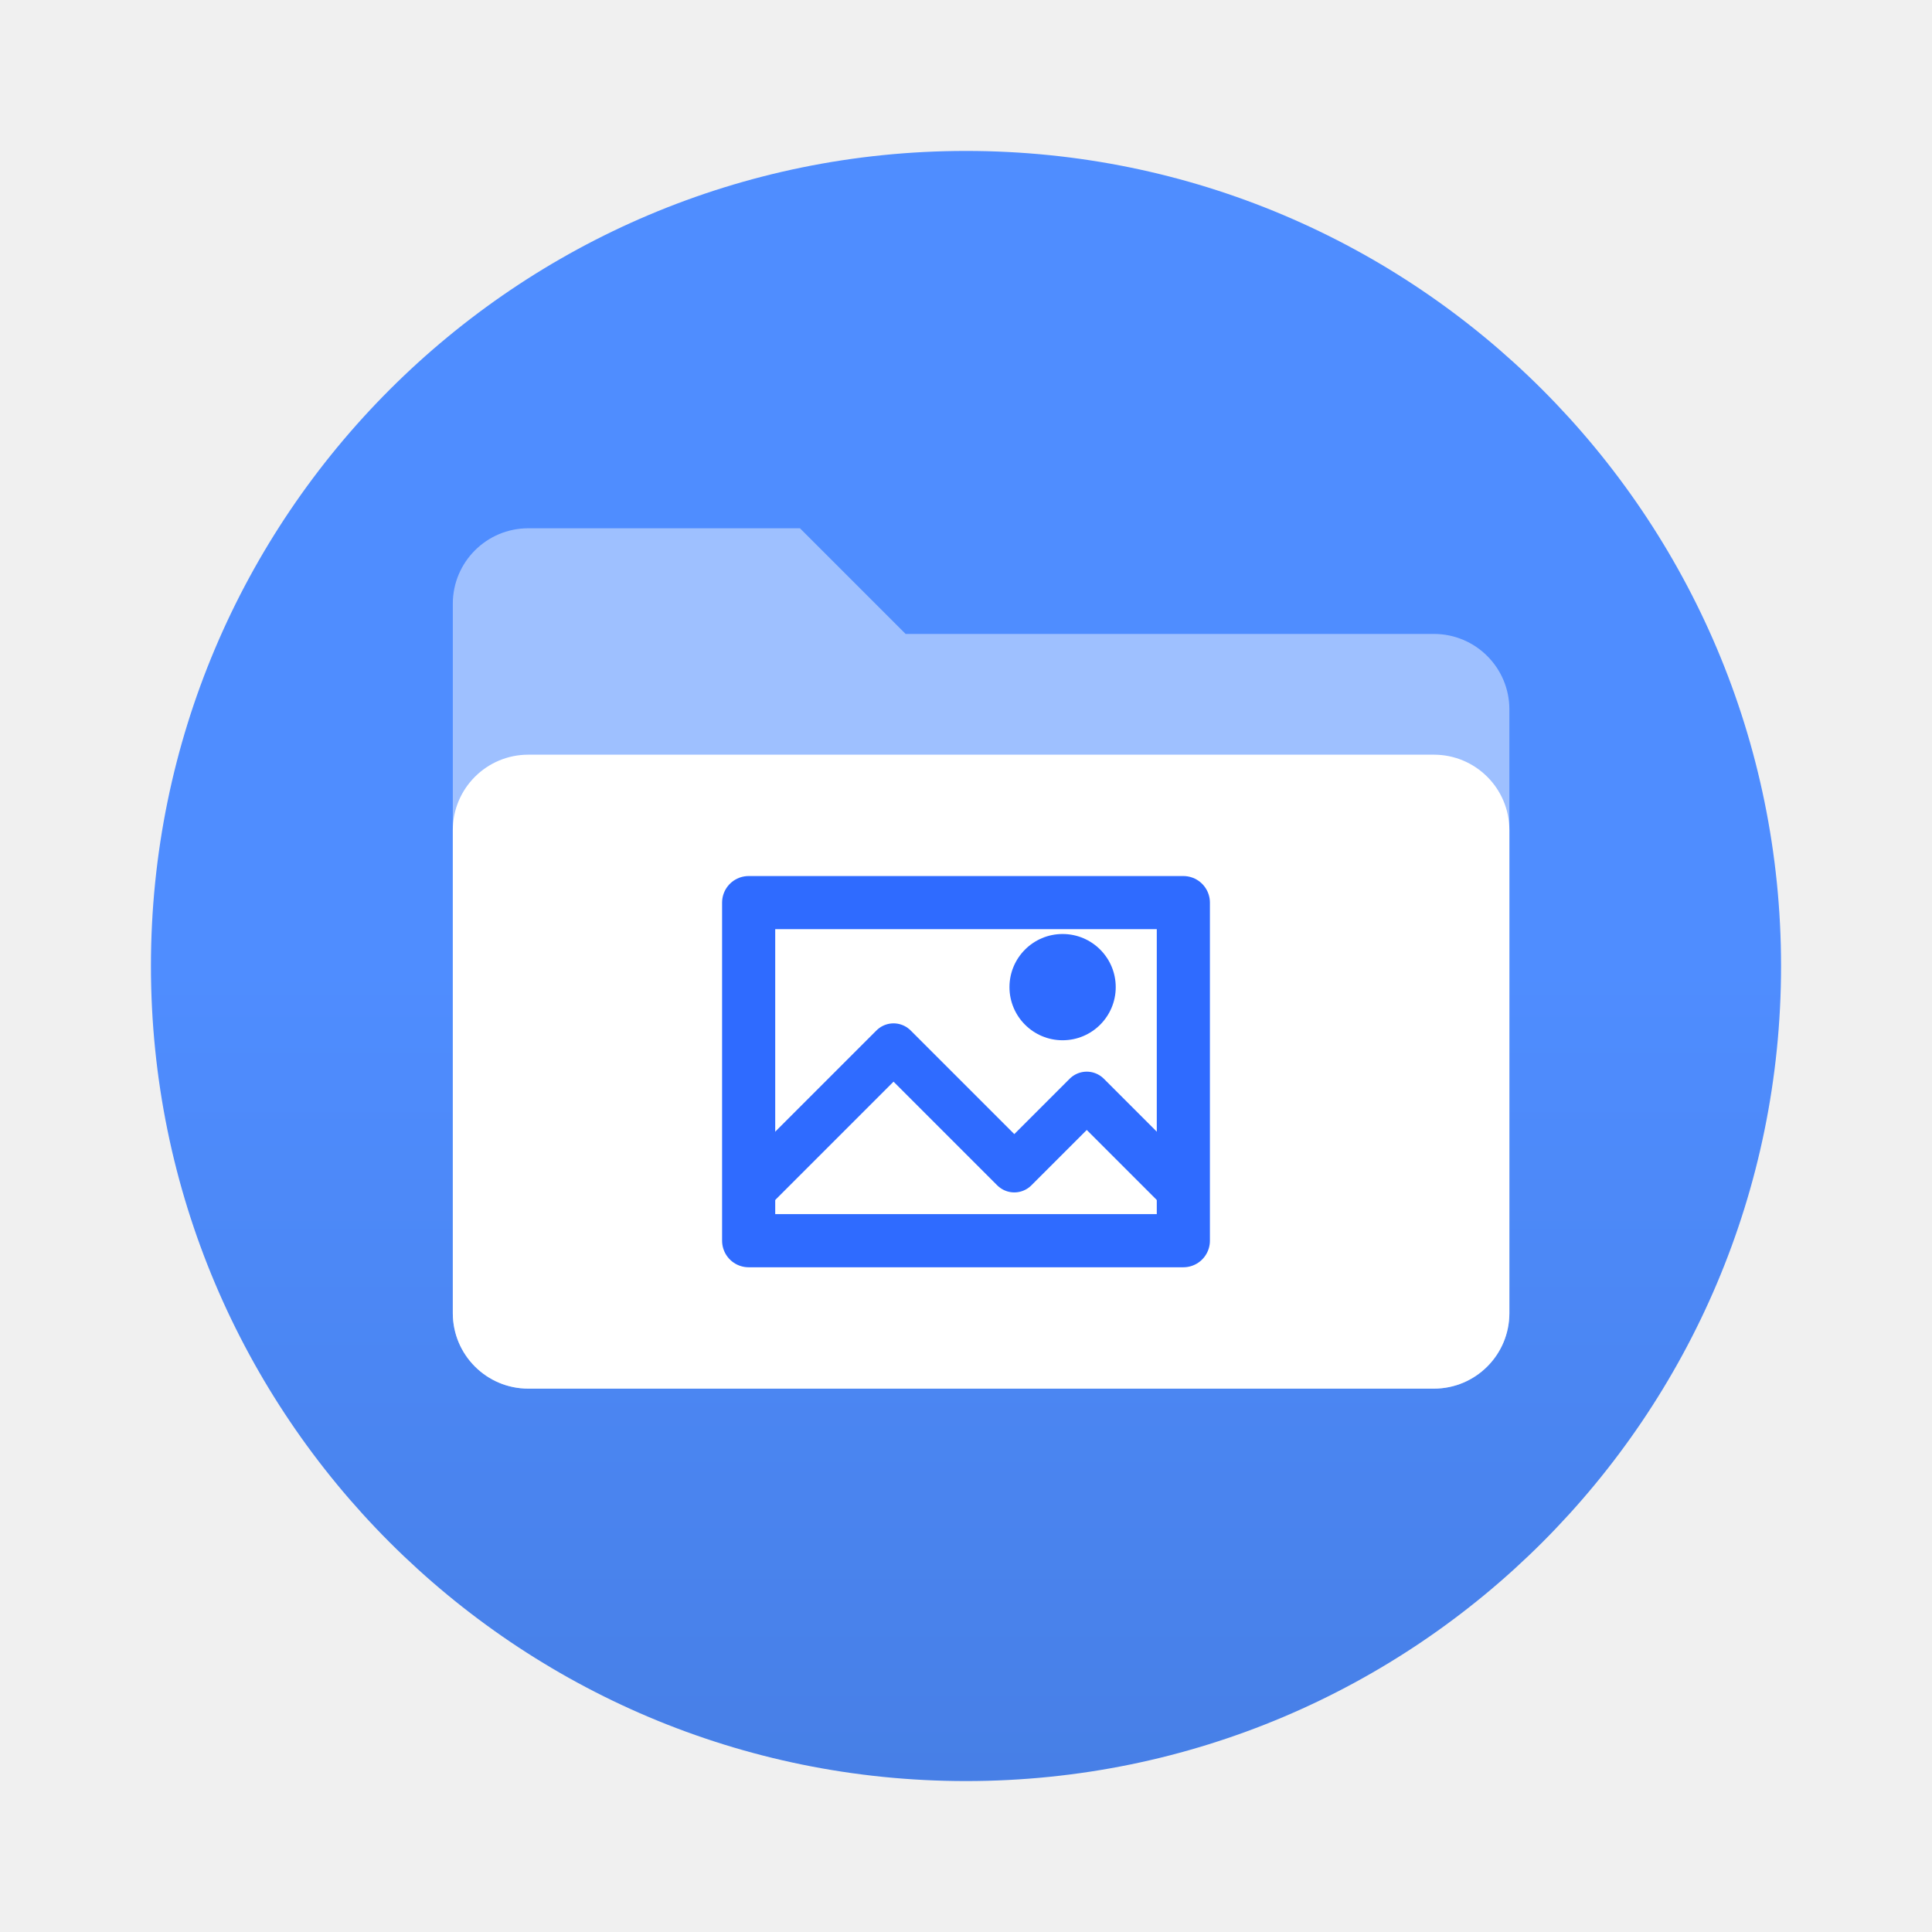
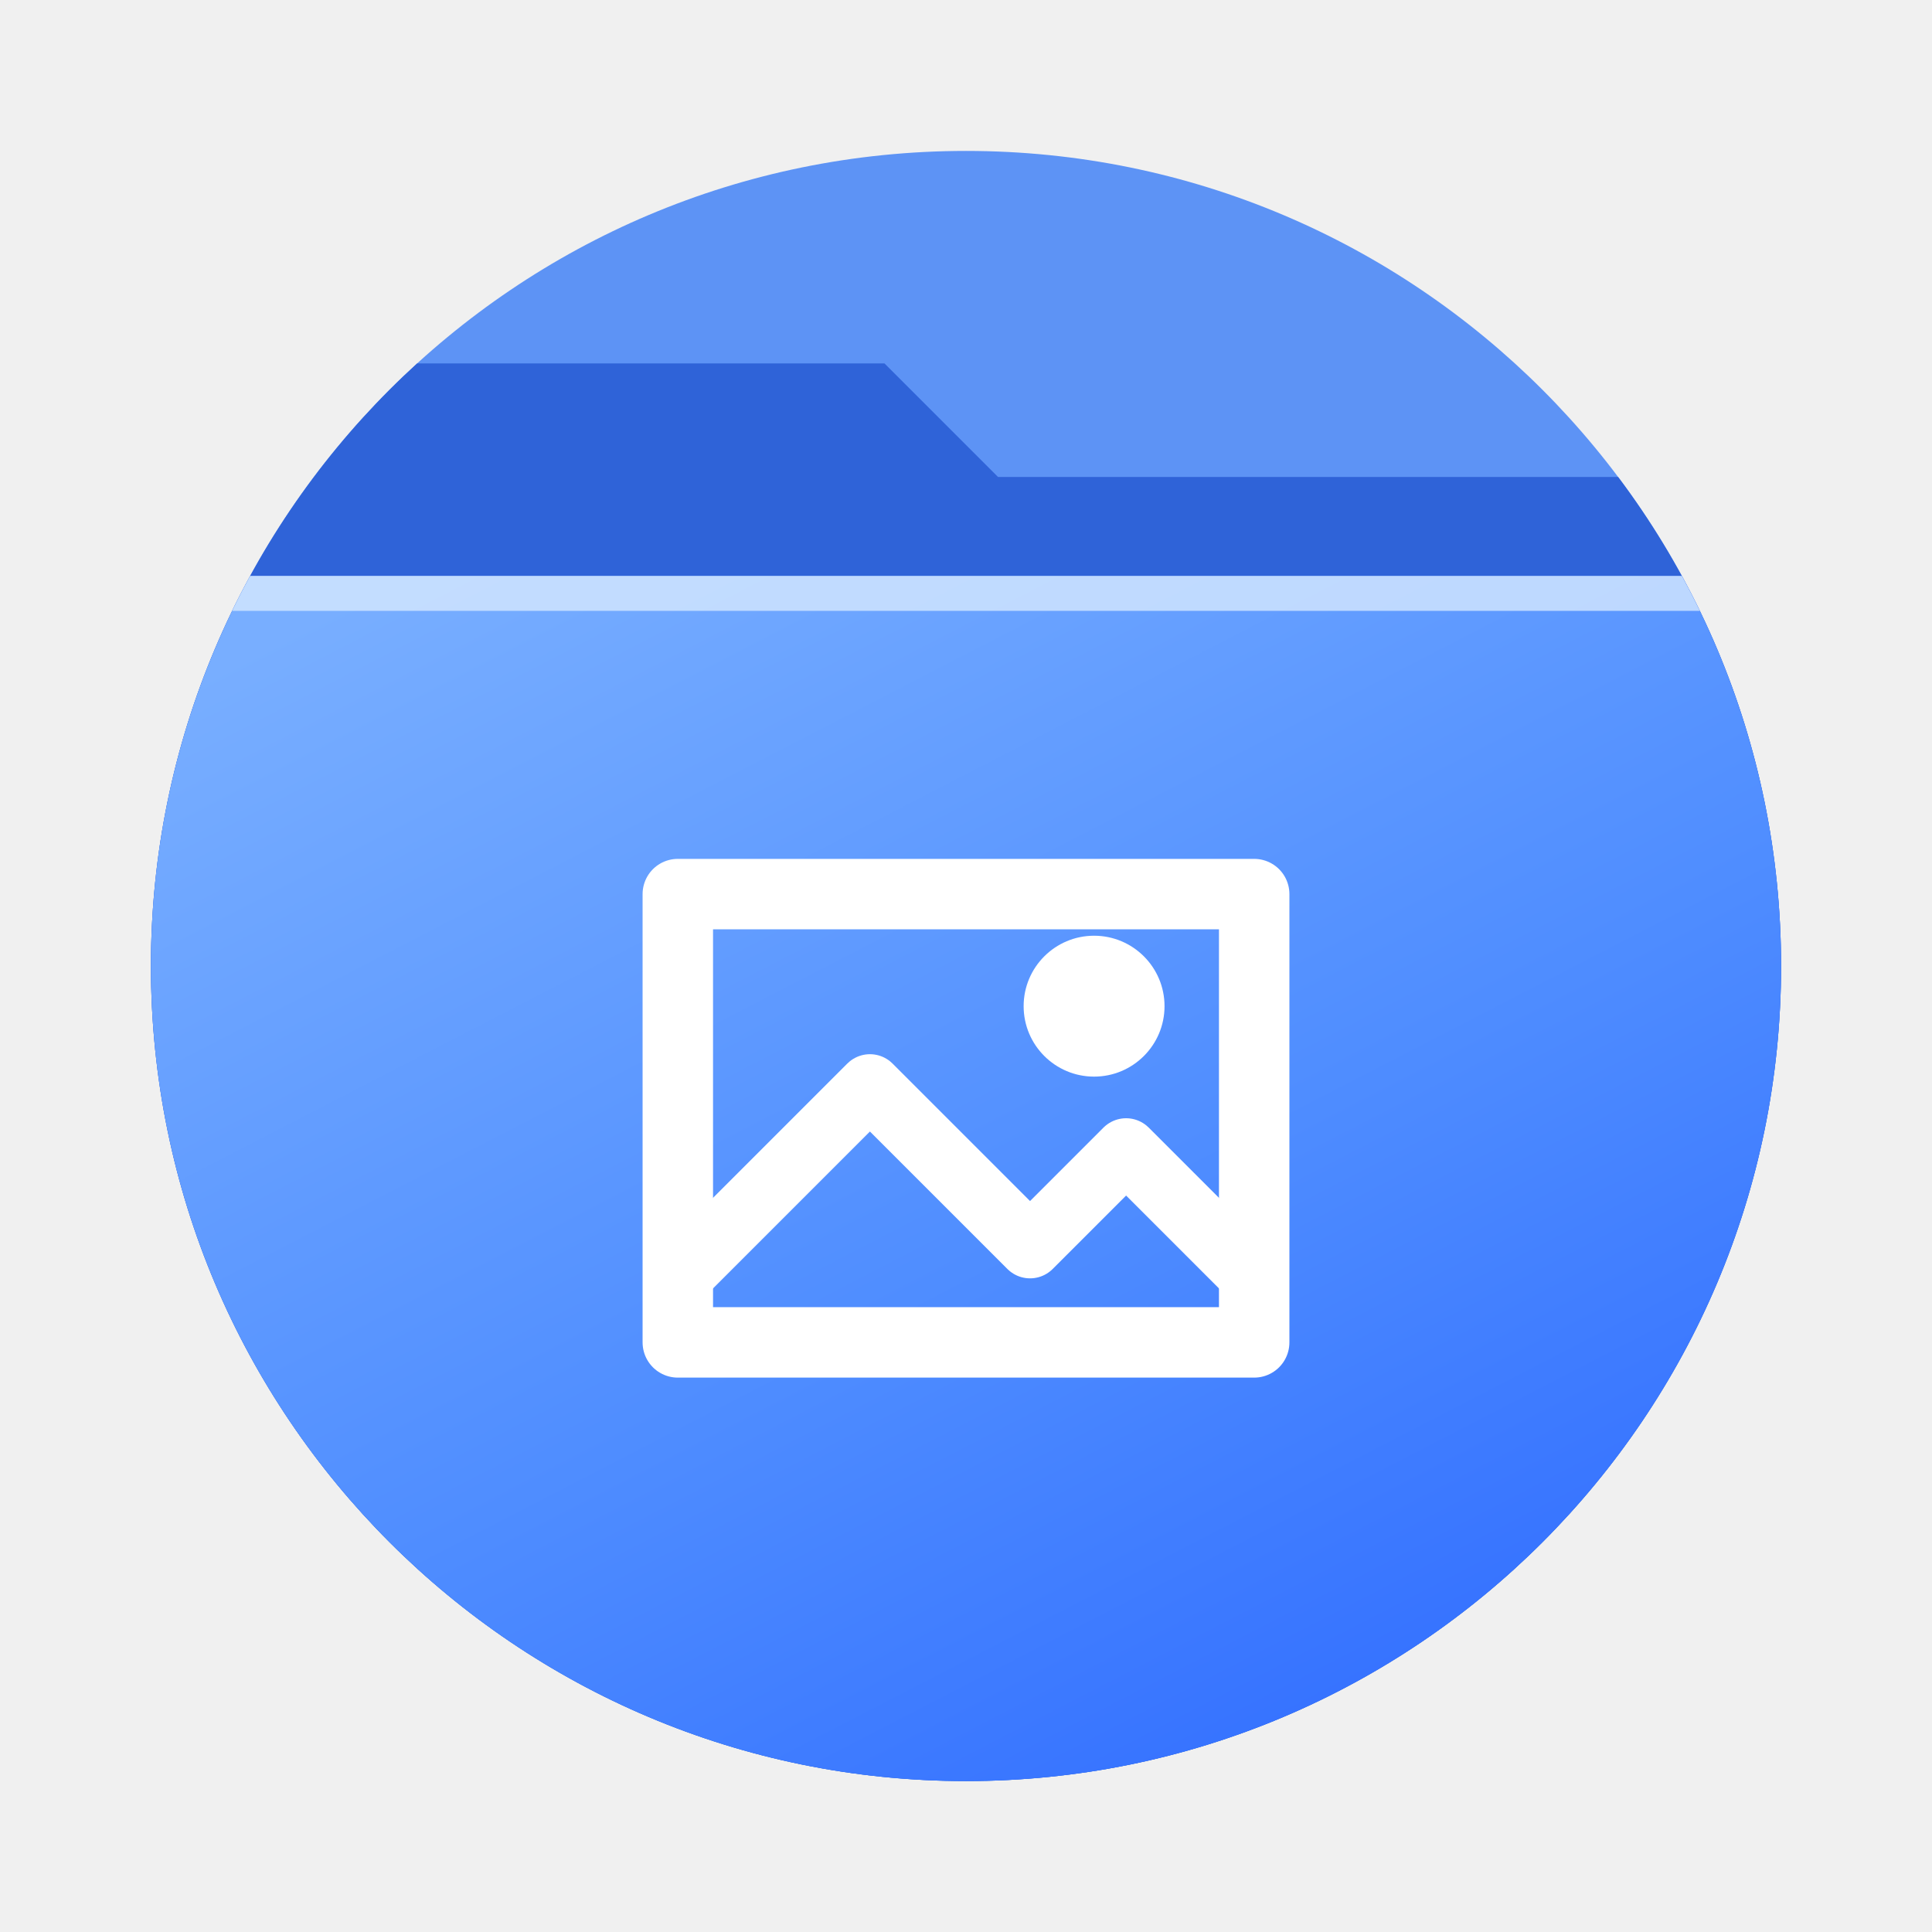
<svg xmlns="http://www.w3.org/2000/svg" width="64" height="64" viewBox="0 0 64 64">
  <defs>
-     <linearGradient id="disk-fill" x1="0" y1="0" x2="0" y2="1">
-       <stop offset=".5" stop-color="#4f8dff" />
-       <stop offset="1" stop-color="#477fe6" />
+     <clipPath id="disk">
+       <circle cx="32" cy="32" r="28" />
+     </clipPath>
+     <linearGradient id="front" x1=".15" y1="0" x2=".85" y2="1">
+       <stop offset="0" stop-color="#78aeff" />
+       <stop offset=".55" stop-color="#4f8dff" />
+       <stop offset="1" stop-color="#2f6bff" />
    </linearGradient>
  </defs>
-   <circle cx="32" cy="32" r="27" fill="url(#disk-fill)" />
-   <path d="M15 20a2.5 2.5 0 0 1 2.5-2.5h9l3.5 3.5h17.5a2.5 2.5 0 0 1 2.5 2.5v20a2.5 2.5 0 0 1-2.5 2.5h-30a2.5 2.5 0 0 1-2.5-2.5z" fill="#fff" opacity=".45" />
-   <path d="M15 27.5a2.5 2.5 0 0 1 2.5-2.5h30a2.5 2.5 0 0 1 2.5 2.5v16.0a2.5 2.5 0 0 1-2.5 2.5h-30a2.5 2.5 0 0 1-2.5-2.5z" fill="#fff" />
-   <g color="#2f6bff" transform="translate(32 35.5) scale(0.8)">
-     <path d="M-9 -7h18v14h-18z" fill="none" stroke="currentColor" stroke-width="2.2" stroke-linecap="round" stroke-linejoin="round" />
-     <path d="M-9 5l6-6 5 5 3-3 4 4" fill="none" stroke="currentColor" stroke-width="2" stroke-linecap="round" stroke-linejoin="round" />
-     <path d="M1.8 -3.5a2.2 2.2 0 1 0 4.4 0a2.2 2.2 0 1 0 -4.4 0" fill="currentColor" />
+   <g transform="translate(32 32) scale(0.9643) translate(-32 -32)">
+     <g clip-path="url(#disk)">
+       <rect x="4" y="4" width="56" height="56" fill="#5d93f5" />
+       <path d="M4 11.3H29.2L33.1 15.2H60V60H4z" fill="#2f63d8" />
+       <path d="M4 18.6H60V60H4z" fill="url(#front)" />
+       <path d="M4 19.2H60" stroke="#d6e8ff" stroke-width="1.2" opacity=".8" />
+     </g>
+     <g color="#ffffff" transform="translate(32 37.23) scale(1.1)">
+       <path d="M-9 -7h18v14h-18z" fill="none" stroke="currentColor" stroke-width="2.2" stroke-linecap="round" stroke-linejoin="round" />
+       <path d="M-9 5l6-6 5 5 3-3 4 4" fill="none" stroke="currentColor" stroke-width="2" stroke-linecap="round" stroke-linejoin="round" />
+       <path d="M1.8 -3.5a2.2 2.2 0 1 0 4.4 0a2.2 2.2 0 1 0 -4.4 0" fill="currentColor" />
+     </g>
  </g>
</svg>
